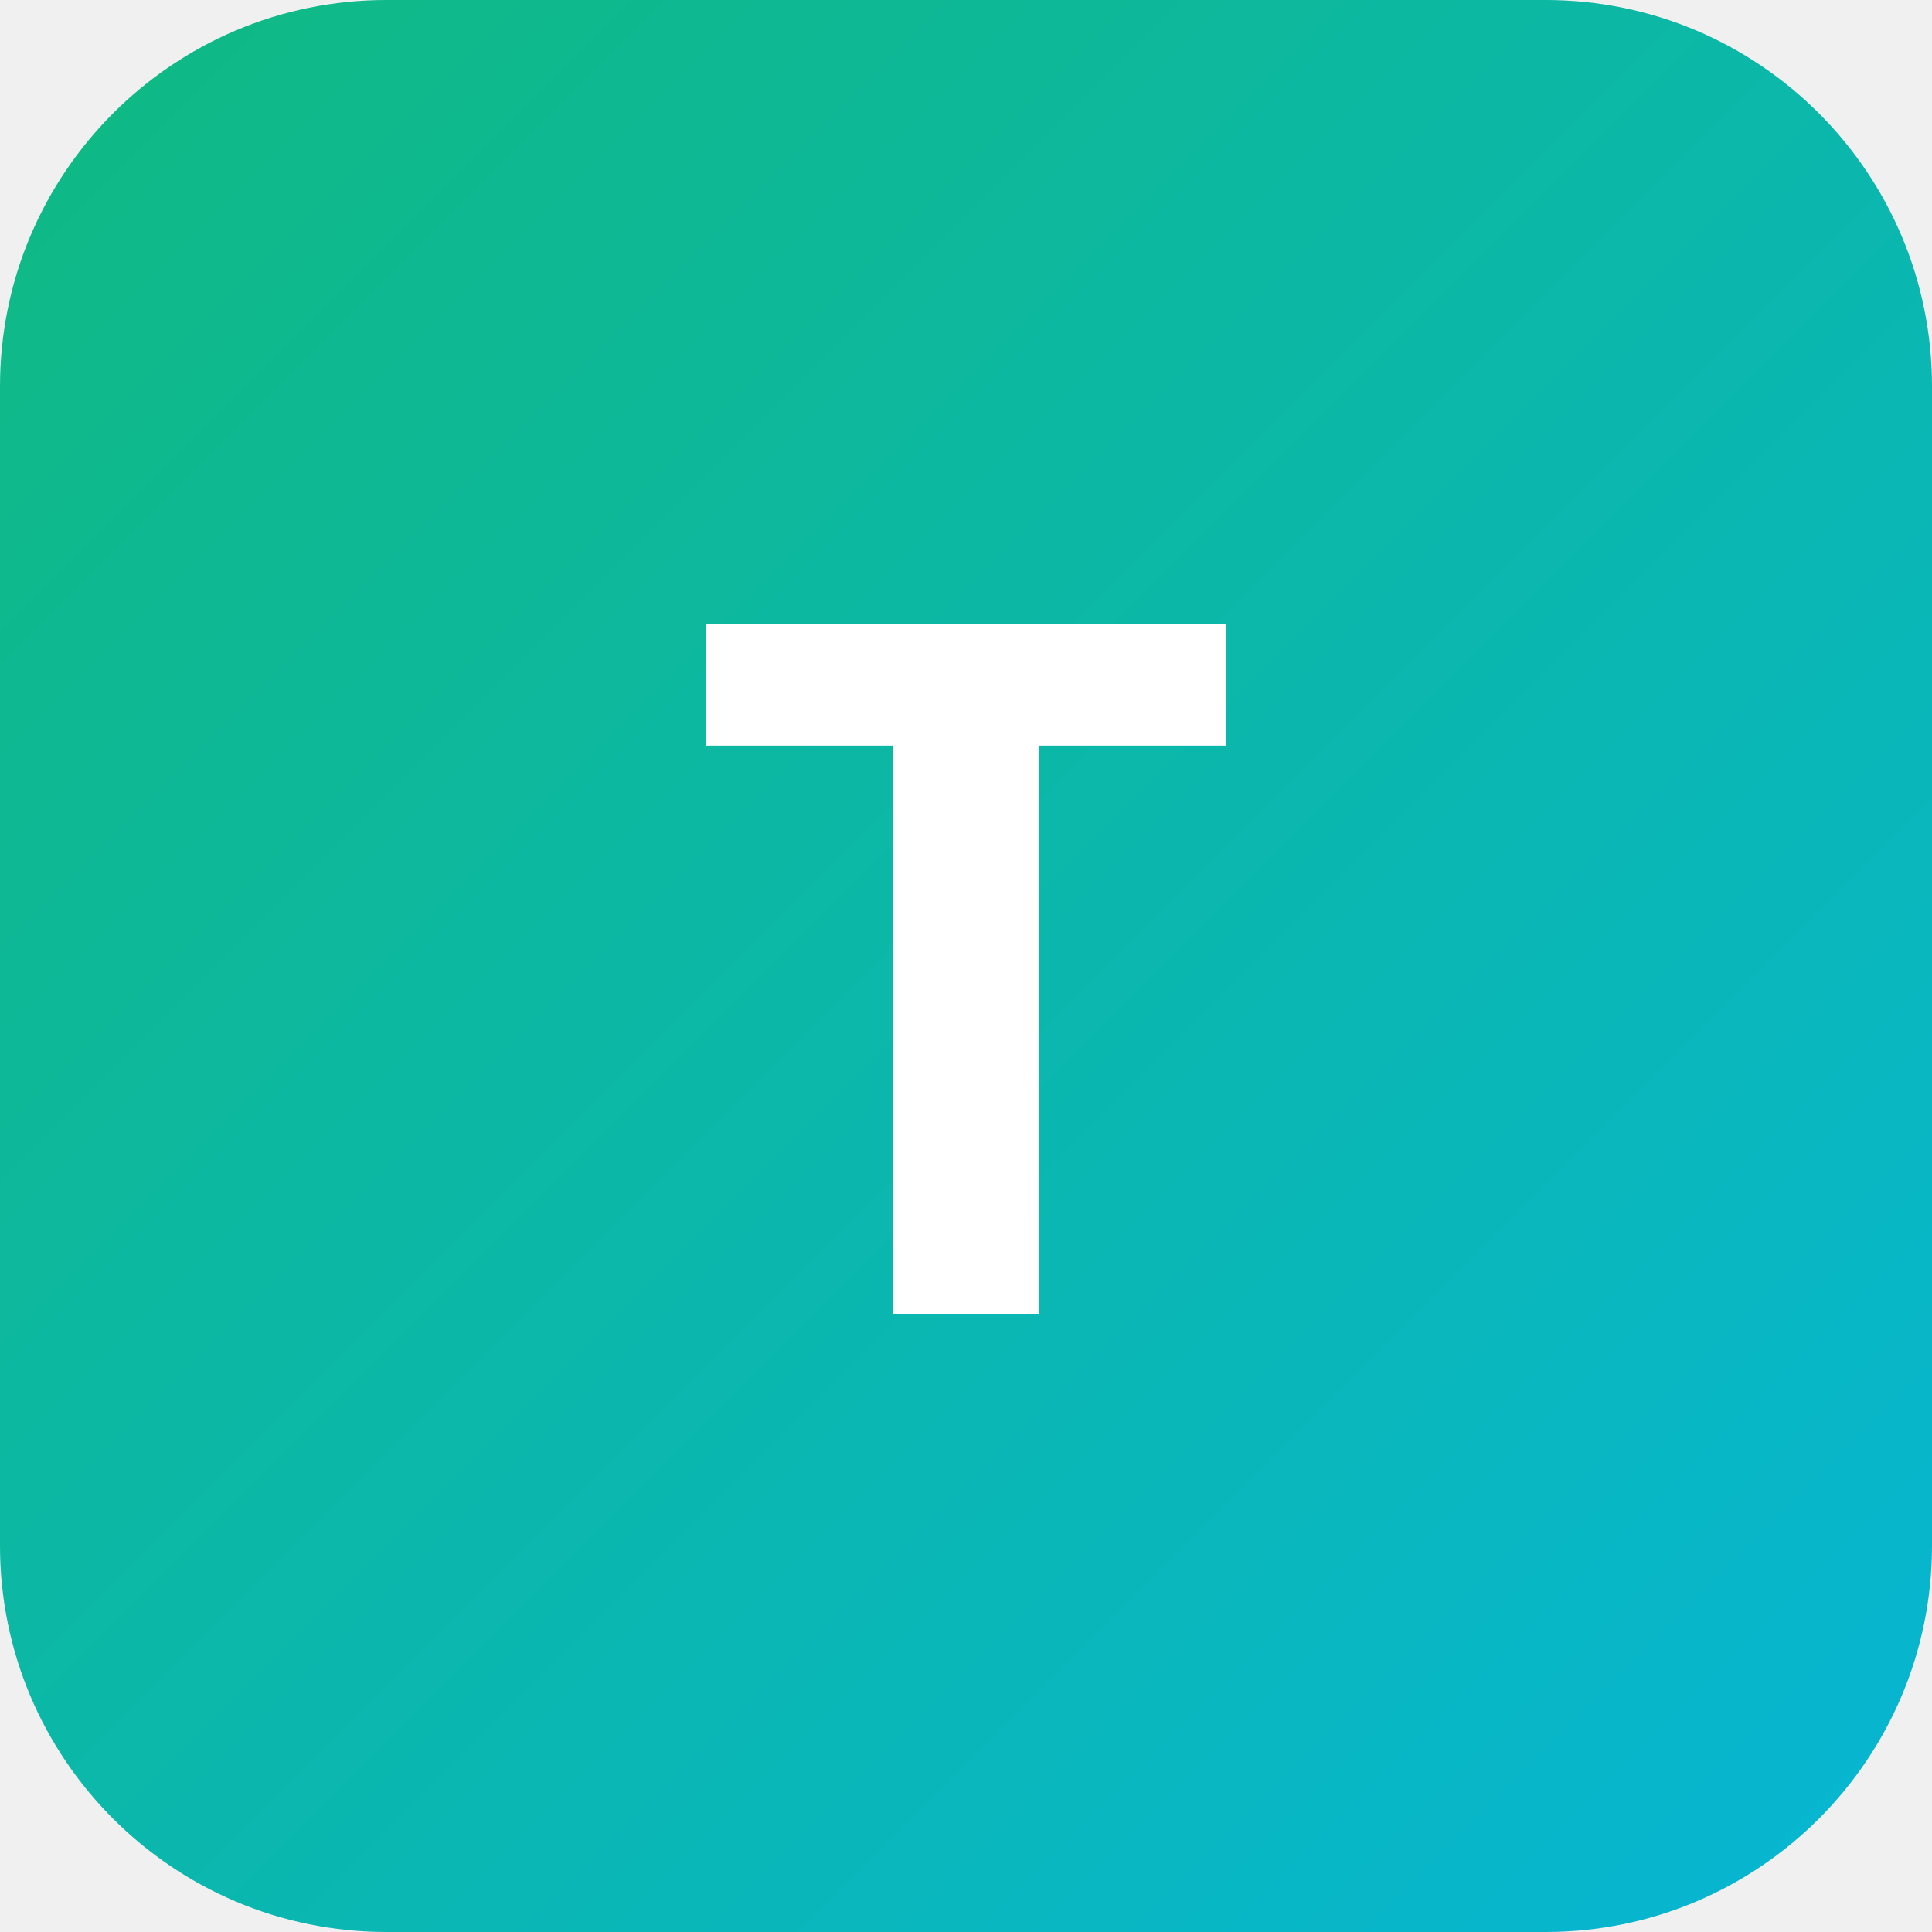
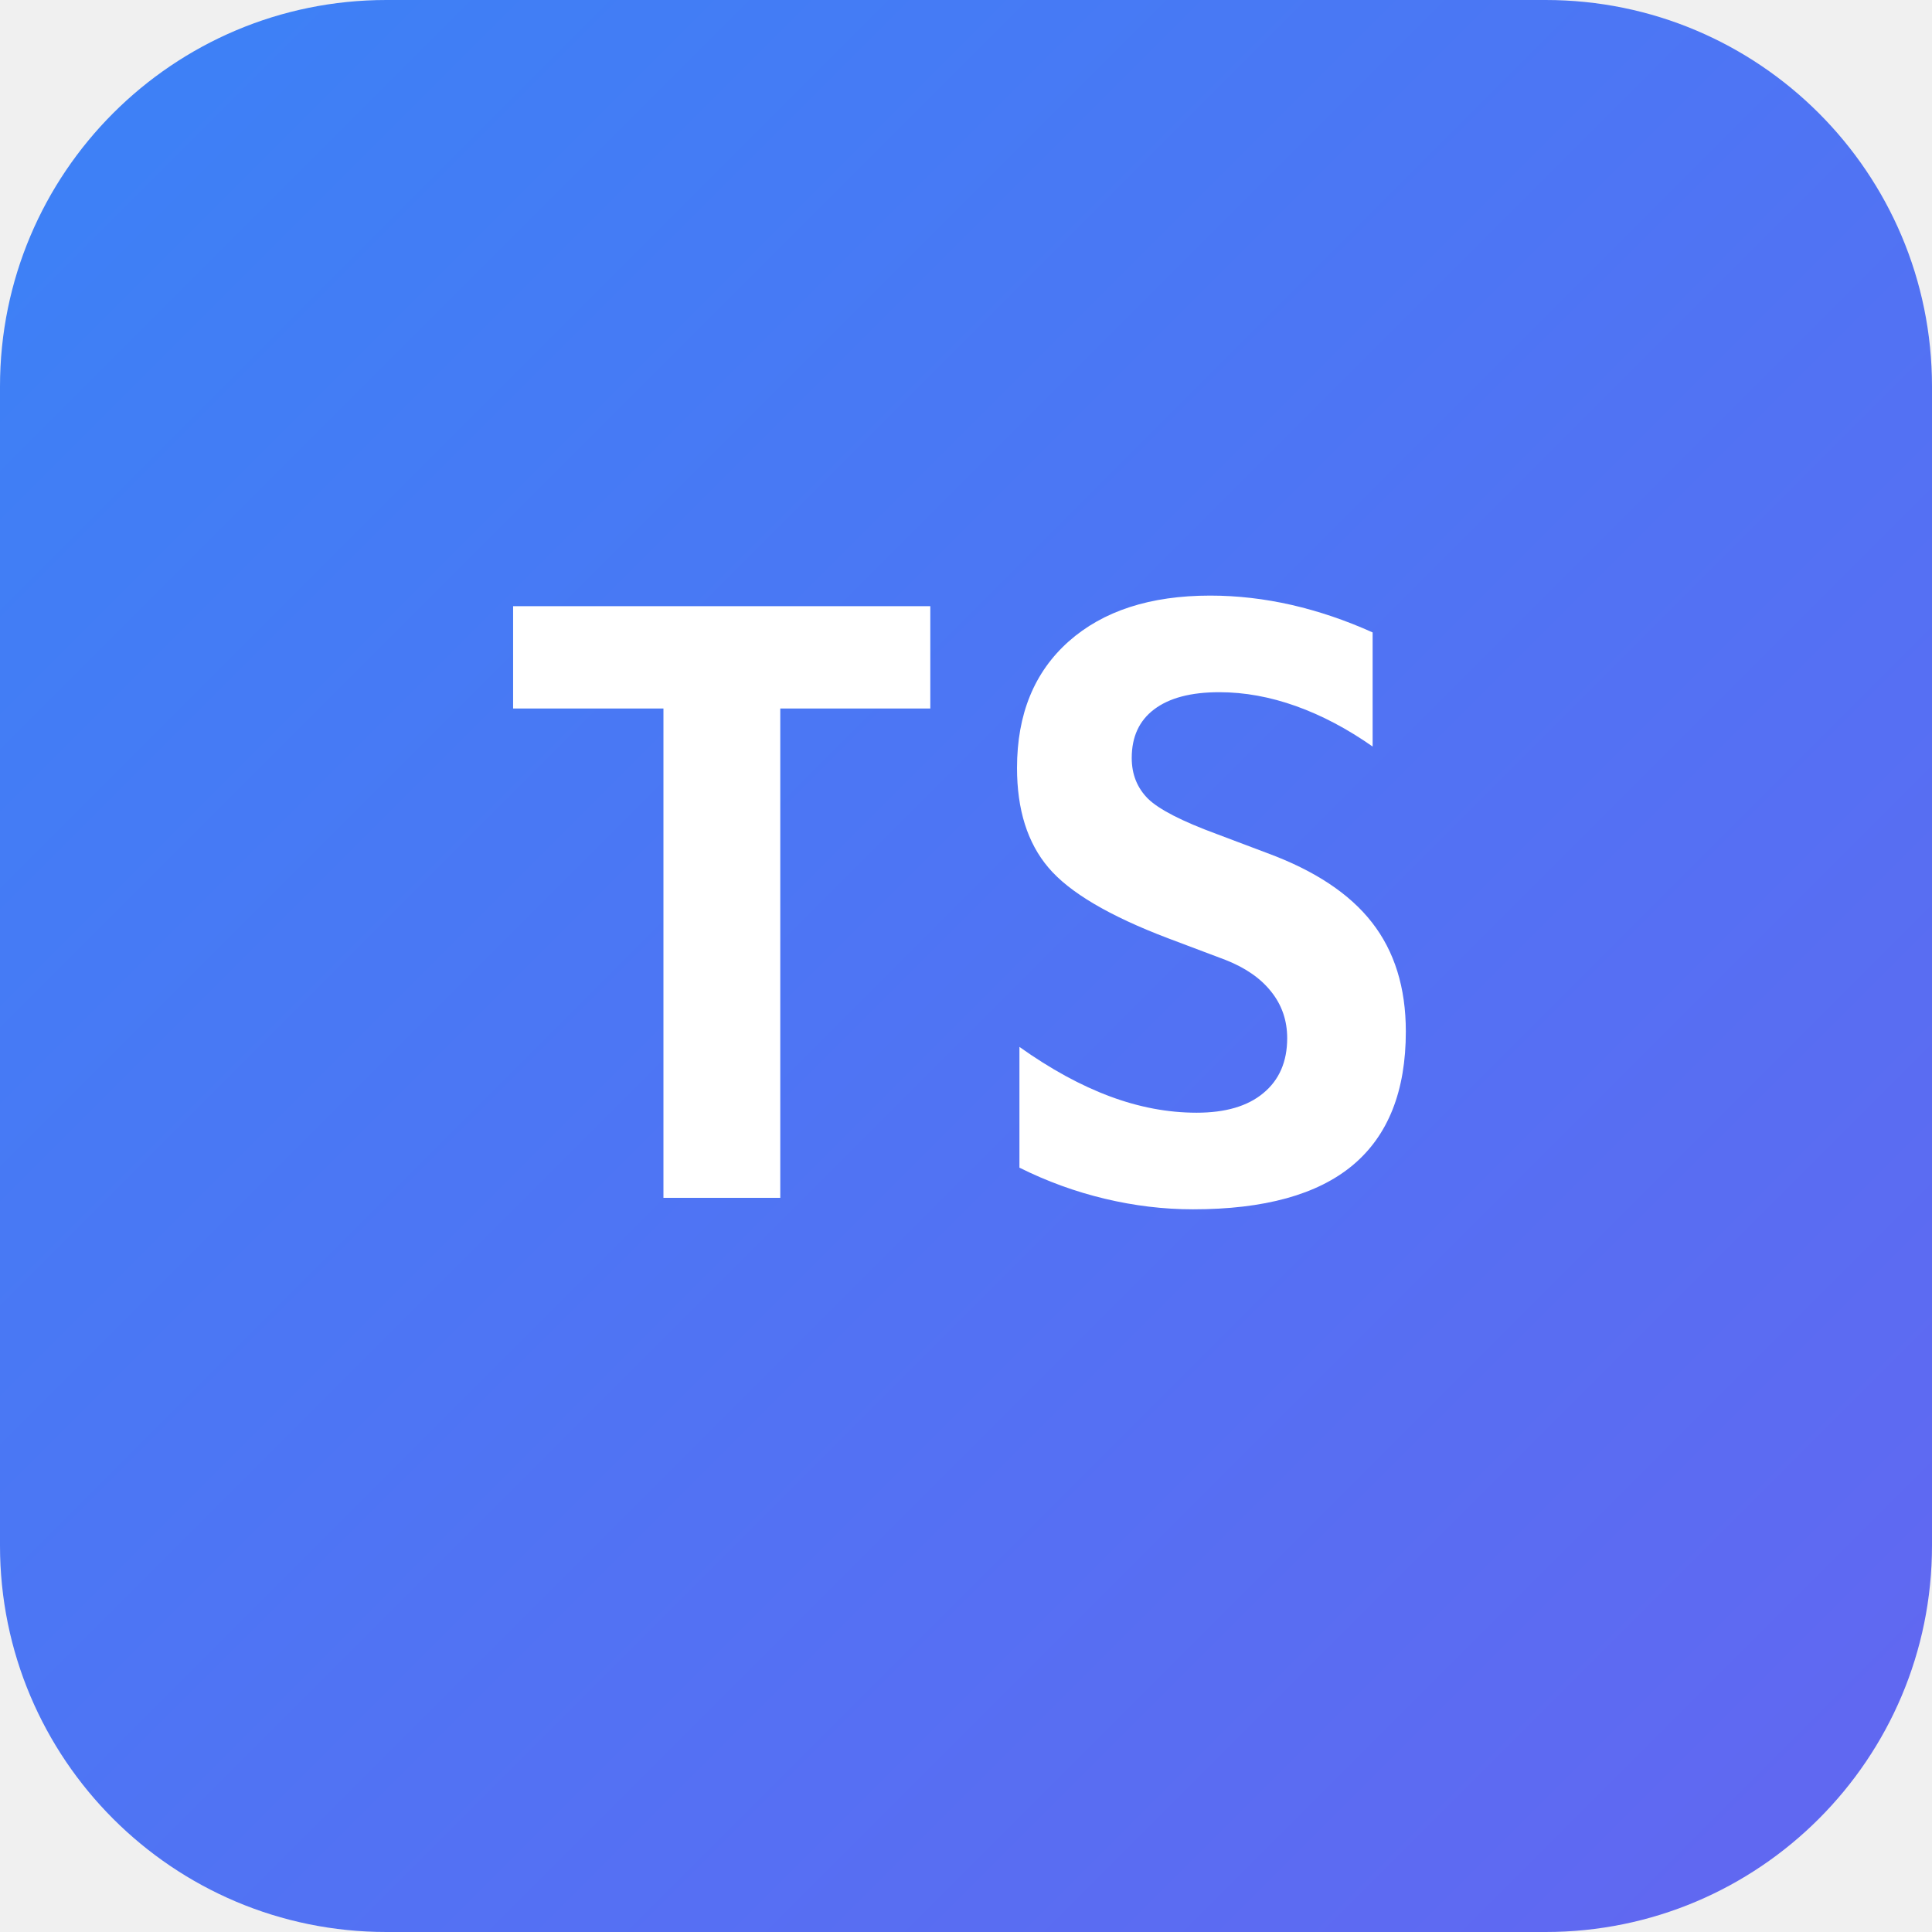
<svg xmlns="http://www.w3.org/2000/svg" viewBox="0 0 100 100">
  <defs>
    <linearGradient id="g" x1="0%" y1="0%" x2="100%" y2="100%">
-       <stop offset="0%" style="stop-color:#10b981" />
-       <stop offset="100%" style="stop-color:#06b6d4" />
+       <stop offset="0%" style="stop-color:#3b82f6" />
+       <stop offset="100%" style="stop-color:#6366f1" />
    </linearGradient>
  </defs>
  <rect width="100" height="100" rx="20" fill="url(#g)" />
-   <text x="50" y="68" font-family="system-ui" font-size="50" font-weight="bold" fill="white" text-anchor="middle">T</text>
+   <text x="50" y="62" font-family="monospace" font-size="42" font-weight="bold" fill="white" text-anchor="middle">TS</text>
</svg>
